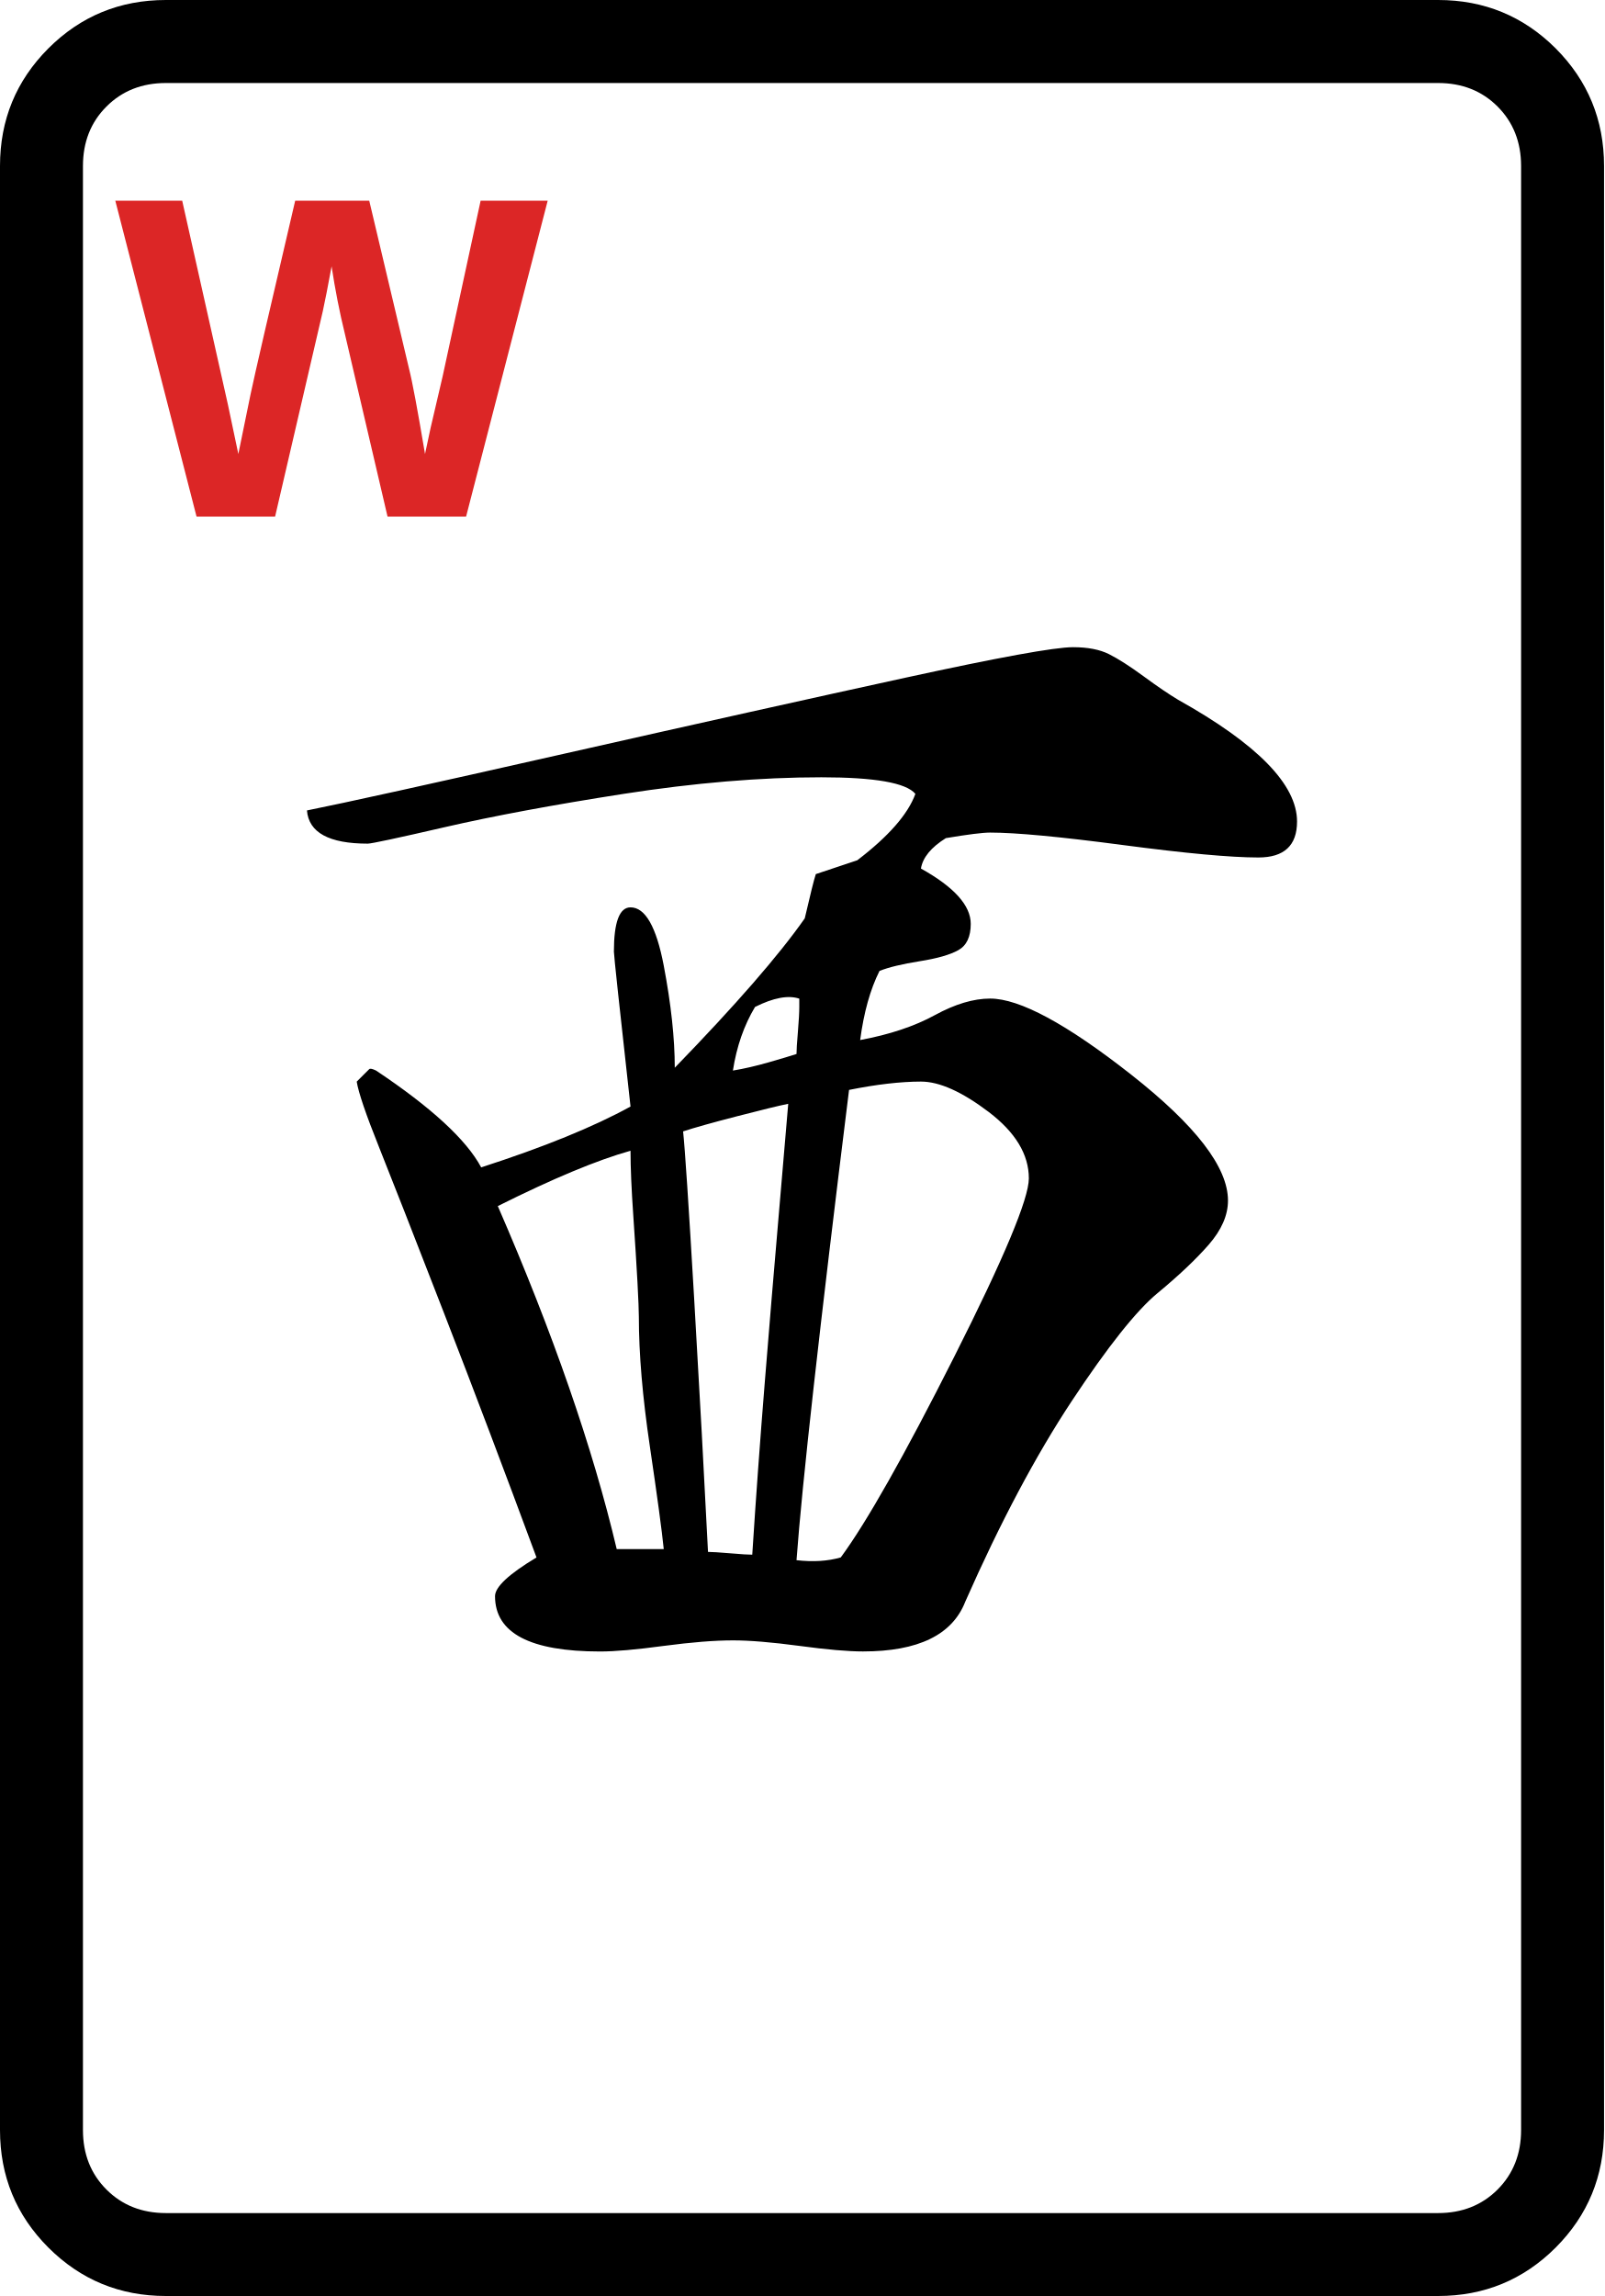
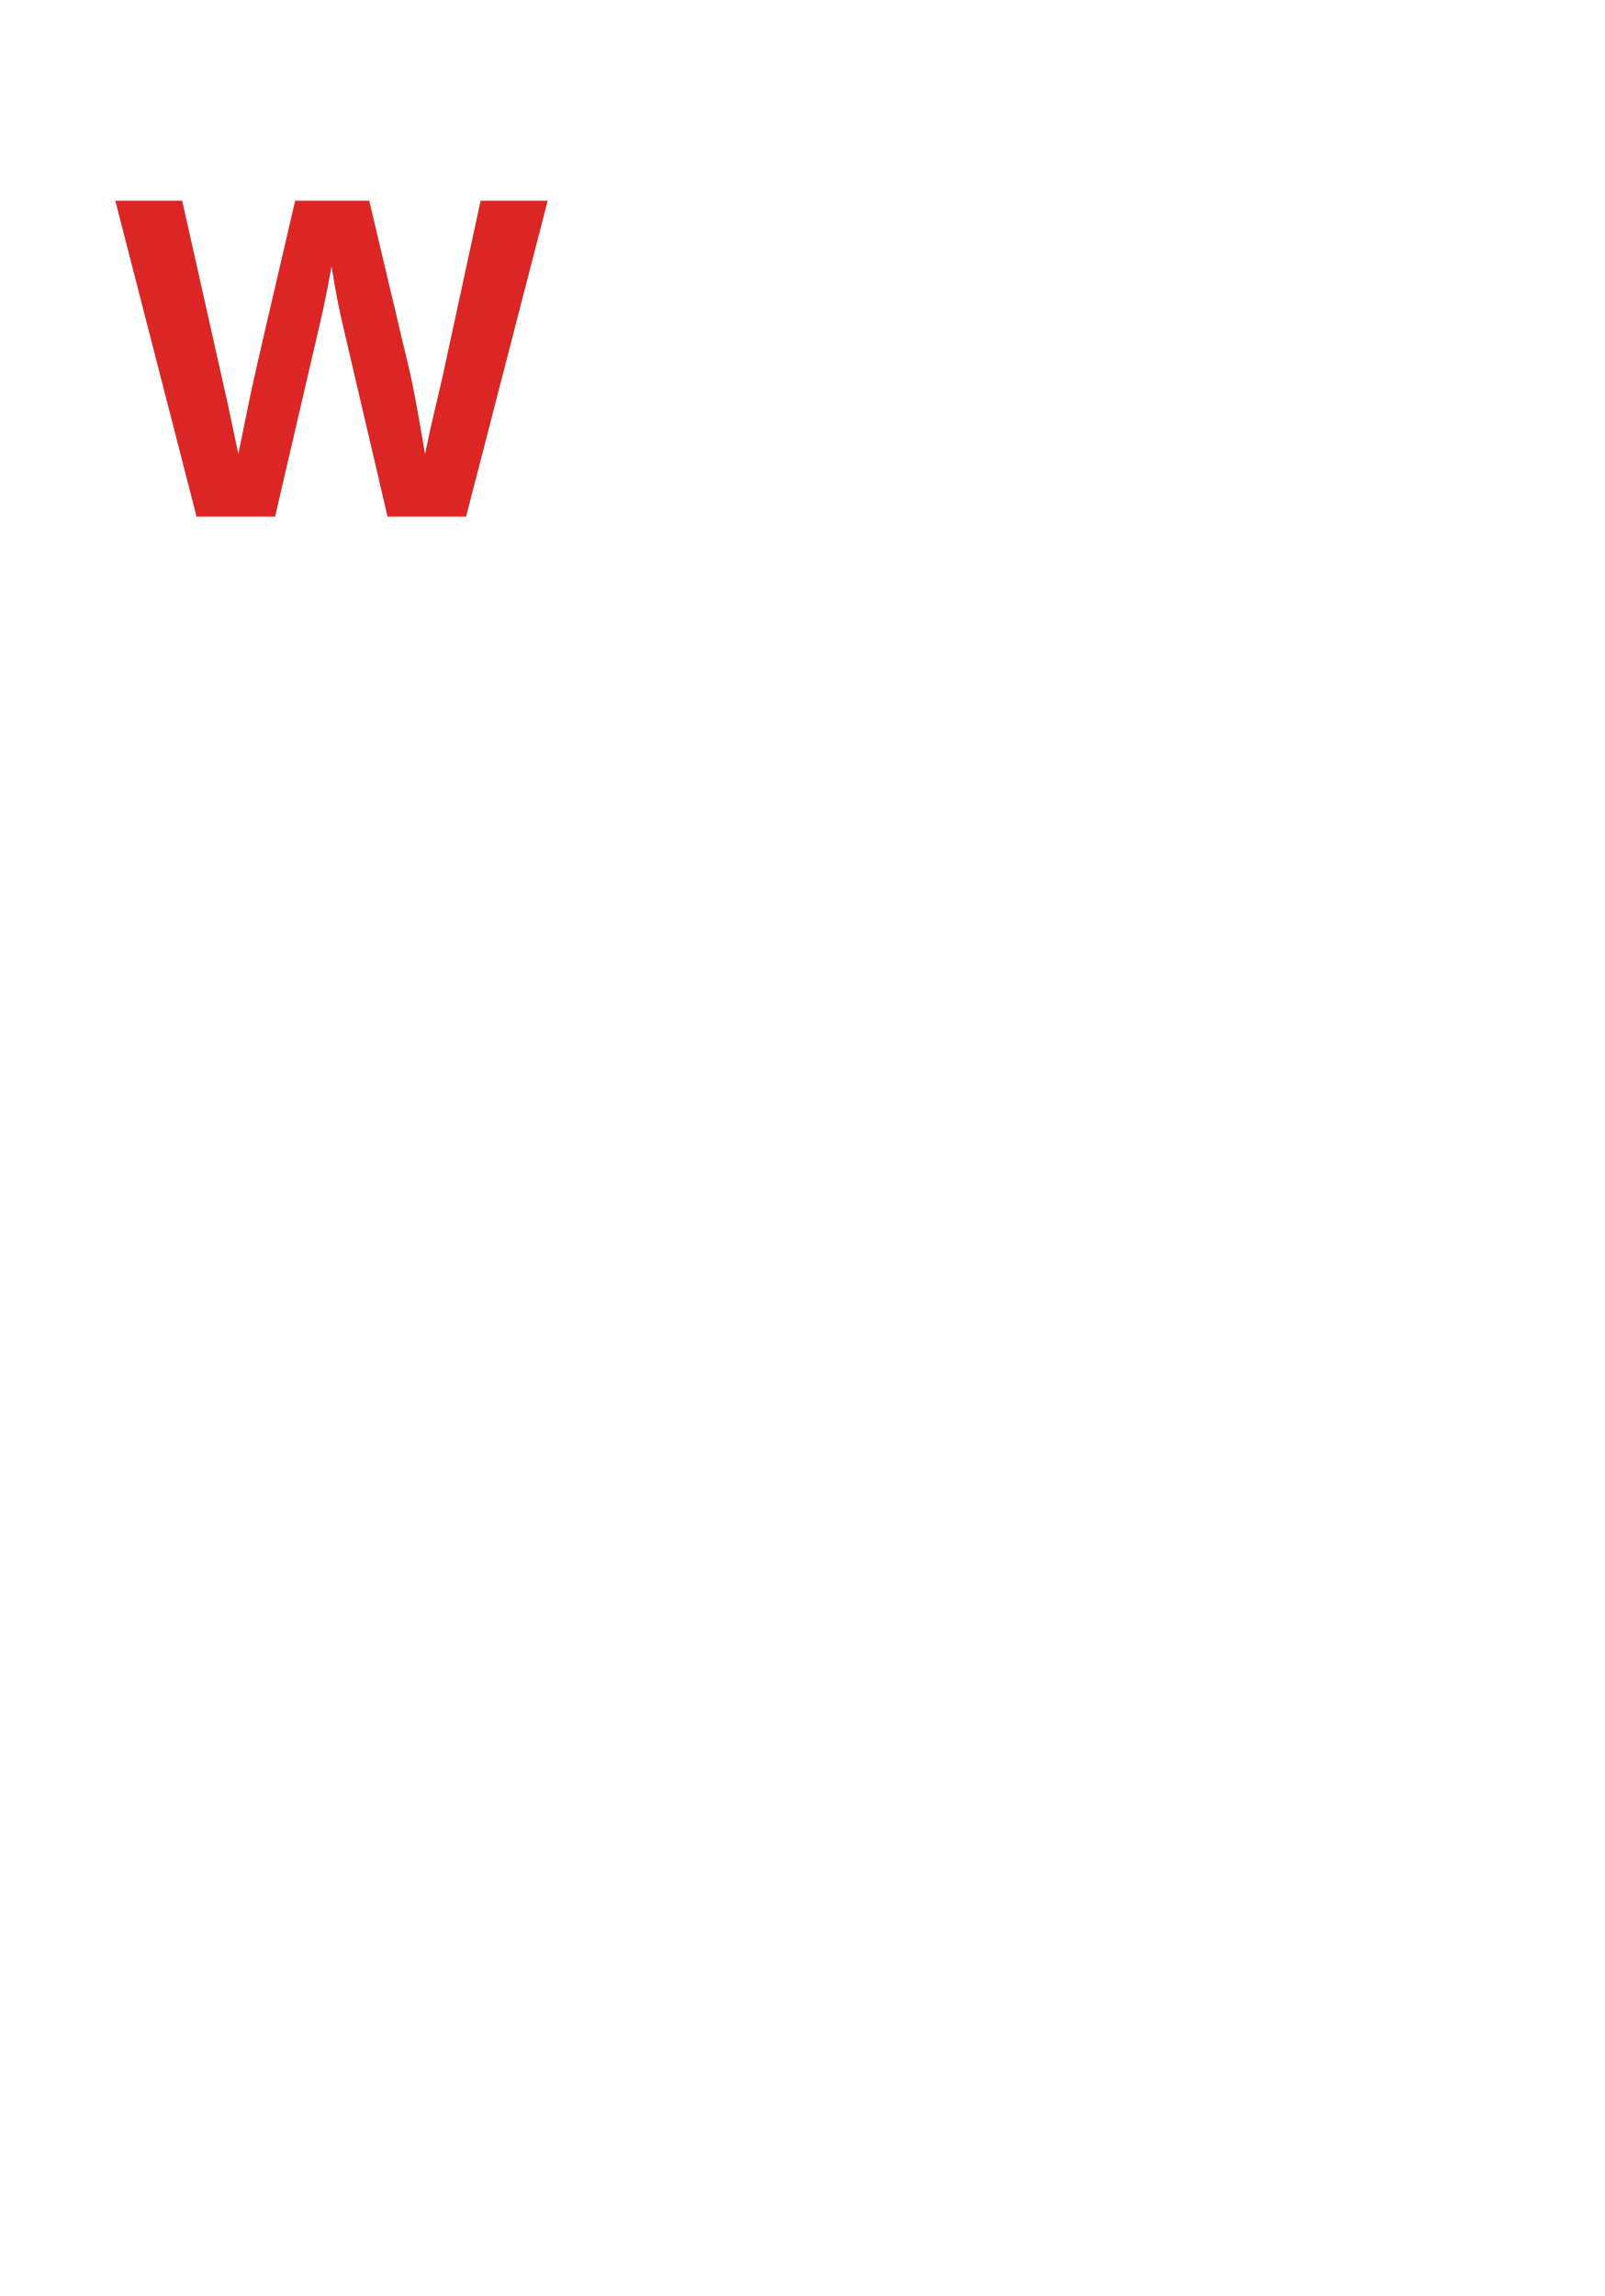
<svg xmlns="http://www.w3.org/2000/svg" version="1.1" id="图层_1" x="0px" y="0px" width="139.764" height="200" viewBox="0 0 139.764 200" enable-background="new 0 0 714 341" xml:space="preserve">
  <defs id="defs619" />
  <g transform="matrix(4.033152,0,0,4.033152,-375.18,-900.6433)" id="g1913">
-     <path id="path184" d="m 127.676,226.895 v 42.419 c 0,0.995 -0.349,1.842 -1.045,2.539 -0.697,0.696 -1.544,1.046 -2.54,1.046 H 96.608 c -0.996,0 -1.842,-0.35 -2.539,-1.046 -0.697,-0.697 -1.045,-1.544 -1.045,-2.539 v -42.419 c 0,-0.995 0.348,-1.842 1.045,-2.54 0.697,-0.696 1.543,-1.045 2.539,-1.045 h 27.483 c 0.996,0 1.842,0.349 2.54,1.045 0.696,0.698 1.045,1.545 1.045,2.54 z m -3.585,-1.792 H 96.608 c -0.518,0 -0.946,0.17 -1.284,0.508 -0.339,0.339 -0.508,0.767 -0.508,1.285 v 42.419 c 0,0.517 0.169,0.946 0.508,1.285 0.338,0.338 0.766,0.508 1.284,0.508 h 27.483 c 0.518,0 0.946,-0.17 1.285,-0.508 0.338,-0.339 0.508,-0.768 0.508,-1.285 v -42.419 c 0,-0.518 -0.17,-0.946 -0.508,-1.285 -0.339,-0.339 -0.767,-0.508 -1.285,-0.508 z" />
-     <path id="path186" d="m 105.989,258.979 c -1.514,0 -2.271,-0.398 -2.271,-1.195 0,-0.199 0.299,-0.478 0.896,-0.836 -0.678,-1.832 -1.345,-3.594 -2.002,-5.288 -0.657,-1.693 -1.125,-2.888 -1.404,-3.585 -0.279,-0.696 -0.439,-1.165 -0.478,-1.404 0.039,-0.039 0.09,-0.089 0.149,-0.149 0.06,-0.06 0.099,-0.099 0.12,-0.119 0.02,-0.02 0.069,-0.01 0.149,0.029 1.195,0.797 1.951,1.494 2.271,2.091 1.354,-0.438 2.429,-0.875 3.226,-1.314 -0.239,-2.151 -0.359,-3.266 -0.359,-3.346 0,-0.636 0.12,-0.956 0.359,-0.956 0.318,0 0.557,0.418 0.717,1.254 0.159,0.836 0.239,1.574 0.239,2.21 1.314,-1.354 2.25,-2.429 2.808,-3.226 0.12,-0.517 0.199,-0.836 0.239,-0.956 l 0.896,-0.299 c 0.677,-0.517 1.095,-0.995 1.255,-1.434 -0.2,-0.239 -0.877,-0.358 -2.031,-0.358 -1.315,0 -2.739,0.12 -4.272,0.358 -1.534,0.239 -2.818,0.479 -3.854,0.717 -1.036,0.239 -1.594,0.358 -1.673,0.358 -0.837,0 -1.275,-0.239 -1.314,-0.717 0.796,-0.159 2.648,-0.567 5.556,-1.225 2.907,-0.657 5.367,-1.204 7.378,-1.643 2.011,-0.438 3.216,-0.658 3.615,-0.658 0.318,0 0.577,0.05 0.777,0.15 0.199,0.1 0.448,0.259 0.747,0.478 0.299,0.22 0.547,0.388 0.747,0.508 1.712,0.956 2.569,1.833 2.569,2.629 0,0.519 -0.279,0.777 -0.836,0.777 -0.597,0 -1.574,-0.09 -2.928,-0.269 -1.354,-0.179 -2.31,-0.269 -2.867,-0.269 -0.16,0 -0.478,0.04 -0.956,0.12 -0.319,0.2 -0.499,0.418 -0.538,0.657 0.717,0.399 1.076,0.797 1.076,1.195 0,0.279 -0.09,0.469 -0.269,0.568 -0.179,0.1 -0.458,0.179 -0.836,0.239 -0.379,0.06 -0.667,0.13 -0.866,0.209 -0.2,0.398 -0.339,0.896 -0.418,1.493 0.637,-0.119 1.174,-0.298 1.613,-0.538 0.438,-0.239 0.836,-0.358 1.195,-0.358 0.636,0 1.652,0.547 3.047,1.643 1.394,1.096 2.091,2.001 2.091,2.719 0,0.319 -0.14,0.637 -0.418,0.956 -0.279,0.319 -0.648,0.667 -1.105,1.045 -0.458,0.379 -1.075,1.156 -1.852,2.33 -0.777,1.176 -1.544,2.62 -2.3,4.332 -0.279,0.717 -1.016,1.076 -2.21,1.076 -0.319,0 -0.777,-0.039 -1.374,-0.12 -0.598,-0.08 -1.076,-0.119 -1.434,-0.119 -0.398,0 -0.896,0.04 -1.494,0.119 -0.6,0.081 -1.058,0.121 -1.376,0.121 z m -2.211,-9.62 c 1.195,2.749 2.051,5.219 2.569,7.409 h 1.016 c -0.04,-0.398 -0.14,-1.135 -0.299,-2.211 -0.16,-1.075 -0.239,-2.01 -0.239,-2.808 0,-0.119 -0.01,-0.368 -0.03,-0.747 -0.021,-0.378 -0.05,-0.856 -0.09,-1.434 -0.04,-0.577 -0.06,-1.046 -0.06,-1.404 -0.716,0.2 -1.672,0.598 -2.867,1.195 z m 4.003,-1.613 c 0.039,0.359 0.119,1.564 0.239,3.615 0.12,2.052 0.219,3.874 0.299,5.467 0.079,0 0.239,0.01 0.478,0.03 0.239,0.021 0.397,0.03 0.478,0.03 0.079,-1.234 0.169,-2.469 0.269,-3.704 0.099,-1.234 0.199,-2.429 0.299,-3.585 0.099,-1.155 0.169,-1.972 0.209,-2.449 -0.2,0.04 -0.567,0.13 -1.105,0.269 -0.539,0.139 -0.927,0.248 -1.166,0.327 z m 2.51,-2.867 c -0.239,-0.08 -0.559,-0.02 -0.956,0.179 -0.239,0.398 -0.398,0.857 -0.478,1.374 0.239,-0.039 0.498,-0.099 0.777,-0.179 0.278,-0.08 0.478,-0.14 0.597,-0.179 0,-0.08 0.009,-0.24 0.03,-0.479 0.02,-0.239 0.03,-0.418 0.03,-0.538 z m 1.075,1.971 c -0.638,5.138 -1.016,8.524 -1.135,10.157 0.358,0.041 0.677,0.021 0.956,-0.06 0.557,-0.756 1.374,-2.2 2.45,-4.332 1.075,-2.13 1.613,-3.415 1.613,-3.854 0,-0.517 -0.289,-0.995 -0.866,-1.434 -0.578,-0.438 -1.066,-0.657 -1.464,-0.657 -0.44,0.001 -0.957,0.06 -1.554,0.18 z" />
+     <path fill="none" id="path184" d="m 127.676,226.895 v 42.419 c 0,0.995 -0.349,1.842 -1.045,2.539 -0.697,0.696 -1.544,1.046 -2.54,1.046 H 96.608 c -0.996,0 -1.842,-0.35 -2.539,-1.046 -0.697,-0.697 -1.045,-1.544 -1.045,-2.539 v -42.419 c 0,-0.995 0.348,-1.842 1.045,-2.54 0.697,-0.696 1.543,-1.045 2.539,-1.045 h 27.483 c 0.996,0 1.842,0.349 2.54,1.045 0.696,0.698 1.045,1.545 1.045,2.54 z m -3.585,-1.792 H 96.608 c -0.518,0 -0.946,0.17 -1.284,0.508 -0.339,0.339 -0.508,0.767 -0.508,1.285 v 42.419 c 0,0.517 0.169,0.946 0.508,1.285 0.338,0.338 0.766,0.508 1.284,0.508 h 27.483 c 0.518,0 0.946,-0.17 1.285,-0.508 0.338,-0.339 0.508,-0.768 0.508,-1.285 v -42.419 c 0,-0.518 -0.17,-0.946 -0.508,-1.285 -0.339,-0.339 -0.767,-0.508 -1.285,-0.508 z" />
+     <path fill="none" id="path186" d="m 105.989,258.979 c -1.514,0 -2.271,-0.398 -2.271,-1.195 0,-0.199 0.299,-0.478 0.896,-0.836 -0.678,-1.832 -1.345,-3.594 -2.002,-5.288 -0.657,-1.693 -1.125,-2.888 -1.404,-3.585 -0.279,-0.696 -0.439,-1.165 -0.478,-1.404 0.039,-0.039 0.09,-0.089 0.149,-0.149 0.06,-0.06 0.099,-0.099 0.12,-0.119 0.02,-0.02 0.069,-0.01 0.149,0.029 1.195,0.797 1.951,1.494 2.271,2.091 1.354,-0.438 2.429,-0.875 3.226,-1.314 -0.239,-2.151 -0.359,-3.266 -0.359,-3.346 0,-0.636 0.12,-0.956 0.359,-0.956 0.318,0 0.557,0.418 0.717,1.254 0.159,0.836 0.239,1.574 0.239,2.21 1.314,-1.354 2.25,-2.429 2.808,-3.226 0.12,-0.517 0.199,-0.836 0.239,-0.956 l 0.896,-0.299 c 0.677,-0.517 1.095,-0.995 1.255,-1.434 -0.2,-0.239 -0.877,-0.358 -2.031,-0.358 -1.315,0 -2.739,0.12 -4.272,0.358 -1.534,0.239 -2.818,0.479 -3.854,0.717 -1.036,0.239 -1.594,0.358 -1.673,0.358 -0.837,0 -1.275,-0.239 -1.314,-0.717 0.796,-0.159 2.648,-0.567 5.556,-1.225 2.907,-0.657 5.367,-1.204 7.378,-1.643 2.011,-0.438 3.216,-0.658 3.615,-0.658 0.318,0 0.577,0.05 0.777,0.15 0.199,0.1 0.448,0.259 0.747,0.478 0.299,0.22 0.547,0.388 0.747,0.508 1.712,0.956 2.569,1.833 2.569,2.629 0,0.519 -0.279,0.777 -0.836,0.777 -0.597,0 -1.574,-0.09 -2.928,-0.269 -1.354,-0.179 -2.31,-0.269 -2.867,-0.269 -0.16,0 -0.478,0.04 -0.956,0.12 -0.319,0.2 -0.499,0.418 -0.538,0.657 0.717,0.399 1.076,0.797 1.076,1.195 0,0.279 -0.09,0.469 -0.269,0.568 -0.179,0.1 -0.458,0.179 -0.836,0.239 -0.379,0.06 -0.667,0.13 -0.866,0.209 -0.2,0.398 -0.339,0.896 -0.418,1.493 0.637,-0.119 1.174,-0.298 1.613,-0.538 0.438,-0.239 0.836,-0.358 1.195,-0.358 0.636,0 1.652,0.547 3.047,1.643 1.394,1.096 2.091,2.001 2.091,2.719 0,0.319 -0.14,0.637 -0.418,0.956 -0.279,0.319 -0.648,0.667 -1.105,1.045 -0.458,0.379 -1.075,1.156 -1.852,2.33 -0.777,1.176 -1.544,2.62 -2.3,4.332 -0.279,0.717 -1.016,1.076 -2.21,1.076 -0.319,0 -0.777,-0.039 -1.374,-0.12 -0.598,-0.08 -1.076,-0.119 -1.434,-0.119 -0.398,0 -0.896,0.04 -1.494,0.119 -0.6,0.081 -1.058,0.121 -1.376,0.121 z m -2.211,-9.62 c 1.195,2.749 2.051,5.219 2.569,7.409 h 1.016 c -0.04,-0.398 -0.14,-1.135 -0.299,-2.211 -0.16,-1.075 -0.239,-2.01 -0.239,-2.808 0,-0.119 -0.01,-0.368 -0.03,-0.747 -0.021,-0.378 -0.05,-0.856 -0.09,-1.434 -0.04,-0.577 -0.06,-1.046 -0.06,-1.404 -0.716,0.2 -1.672,0.598 -2.867,1.195 z m 4.003,-1.613 c 0.039,0.359 0.119,1.564 0.239,3.615 0.12,2.052 0.219,3.874 0.299,5.467 0.079,0 0.239,0.01 0.478,0.03 0.239,0.021 0.397,0.03 0.478,0.03 0.079,-1.234 0.169,-2.469 0.269,-3.704 0.099,-1.234 0.199,-2.429 0.299,-3.585 0.099,-1.155 0.169,-1.972 0.209,-2.449 -0.2,0.04 -0.567,0.13 -1.105,0.269 -0.539,0.139 -0.927,0.248 -1.166,0.327 z m 2.51,-2.867 c -0.239,-0.08 -0.559,-0.02 -0.956,0.179 -0.239,0.398 -0.398,0.857 -0.478,1.374 0.239,-0.039 0.498,-0.099 0.777,-0.179 0.278,-0.08 0.478,-0.14 0.597,-0.179 0,-0.08 0.009,-0.24 0.03,-0.479 0.02,-0.239 0.03,-0.418 0.03,-0.538 z m 1.075,1.971 c -0.638,5.138 -1.016,8.524 -1.135,10.157 0.358,0.041 0.677,0.021 0.956,-0.06 0.557,-0.756 1.374,-2.2 2.45,-4.332 1.075,-2.13 1.613,-3.415 1.613,-3.854 0,-0.517 -0.289,-0.995 -0.866,-1.434 -0.578,-0.438 -1.066,-0.657 -1.464,-0.657 -0.44,0.001 -0.957,0.06 -1.554,0.18 z" />
  </g>
  <text x="10" y="45" font-family="Arial, sans-serif" font-size="40" font-weight="bold" fill="#dc2626" stroke="none">W</text>
</svg>
